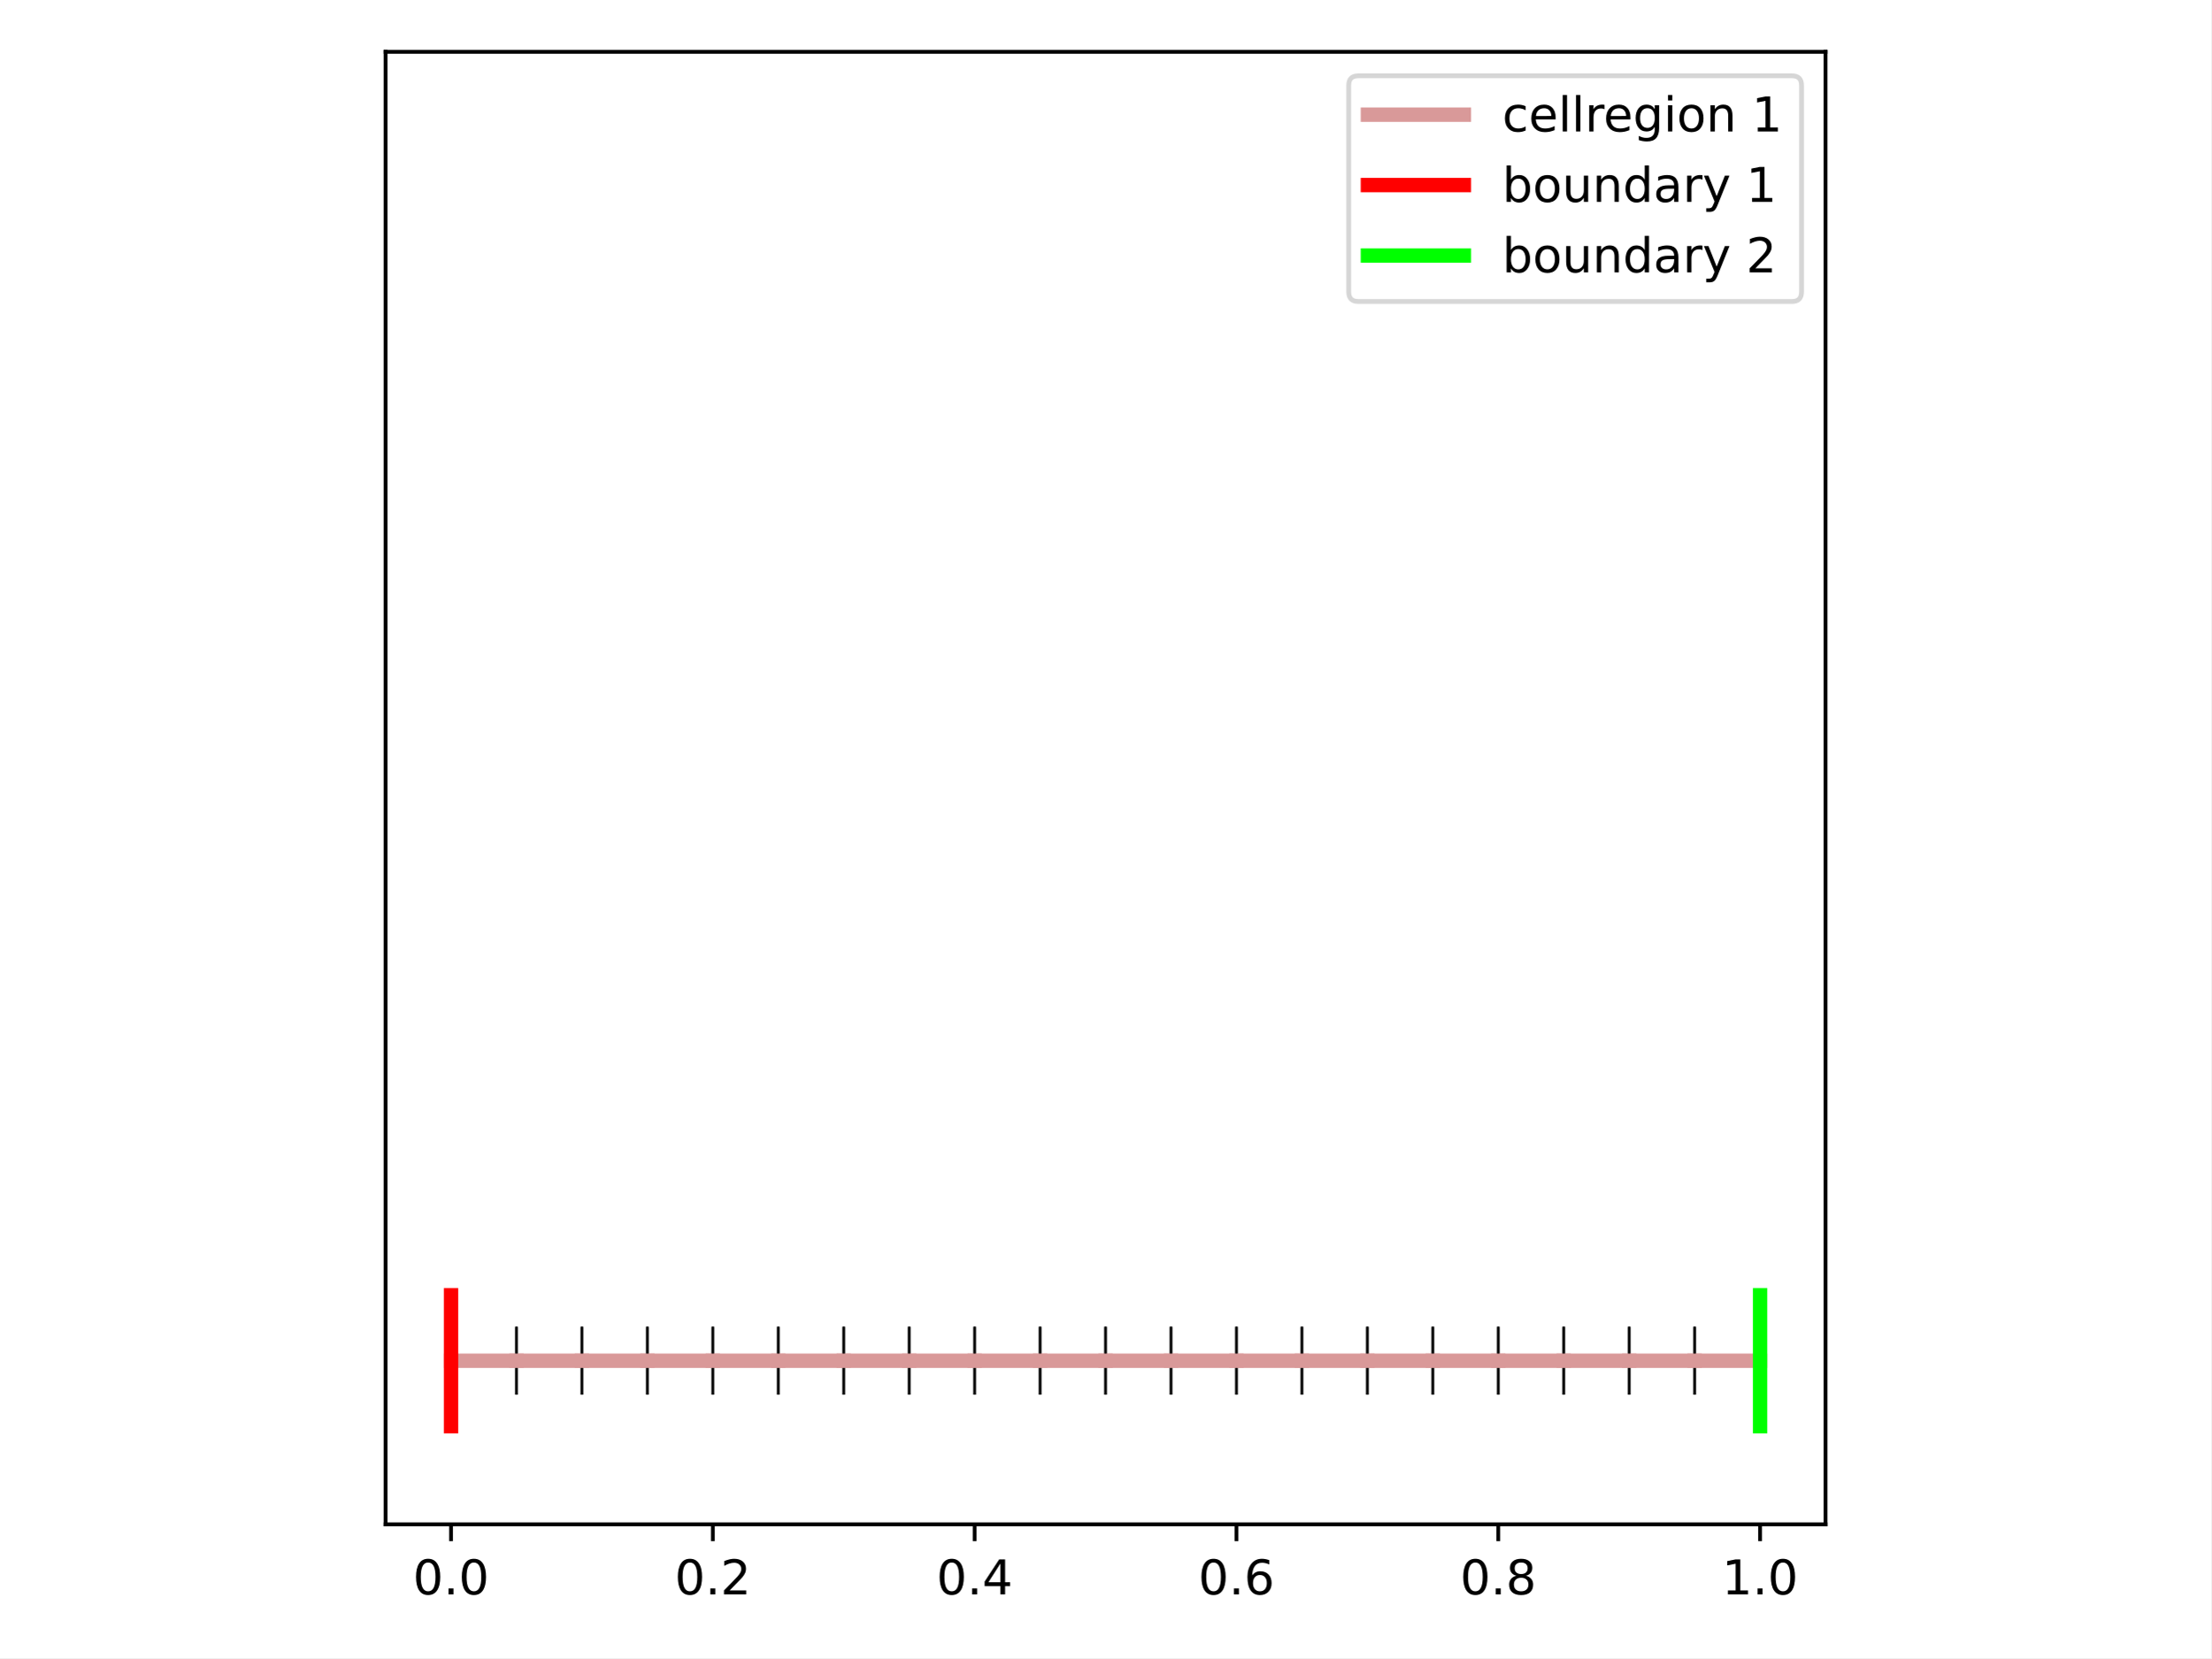
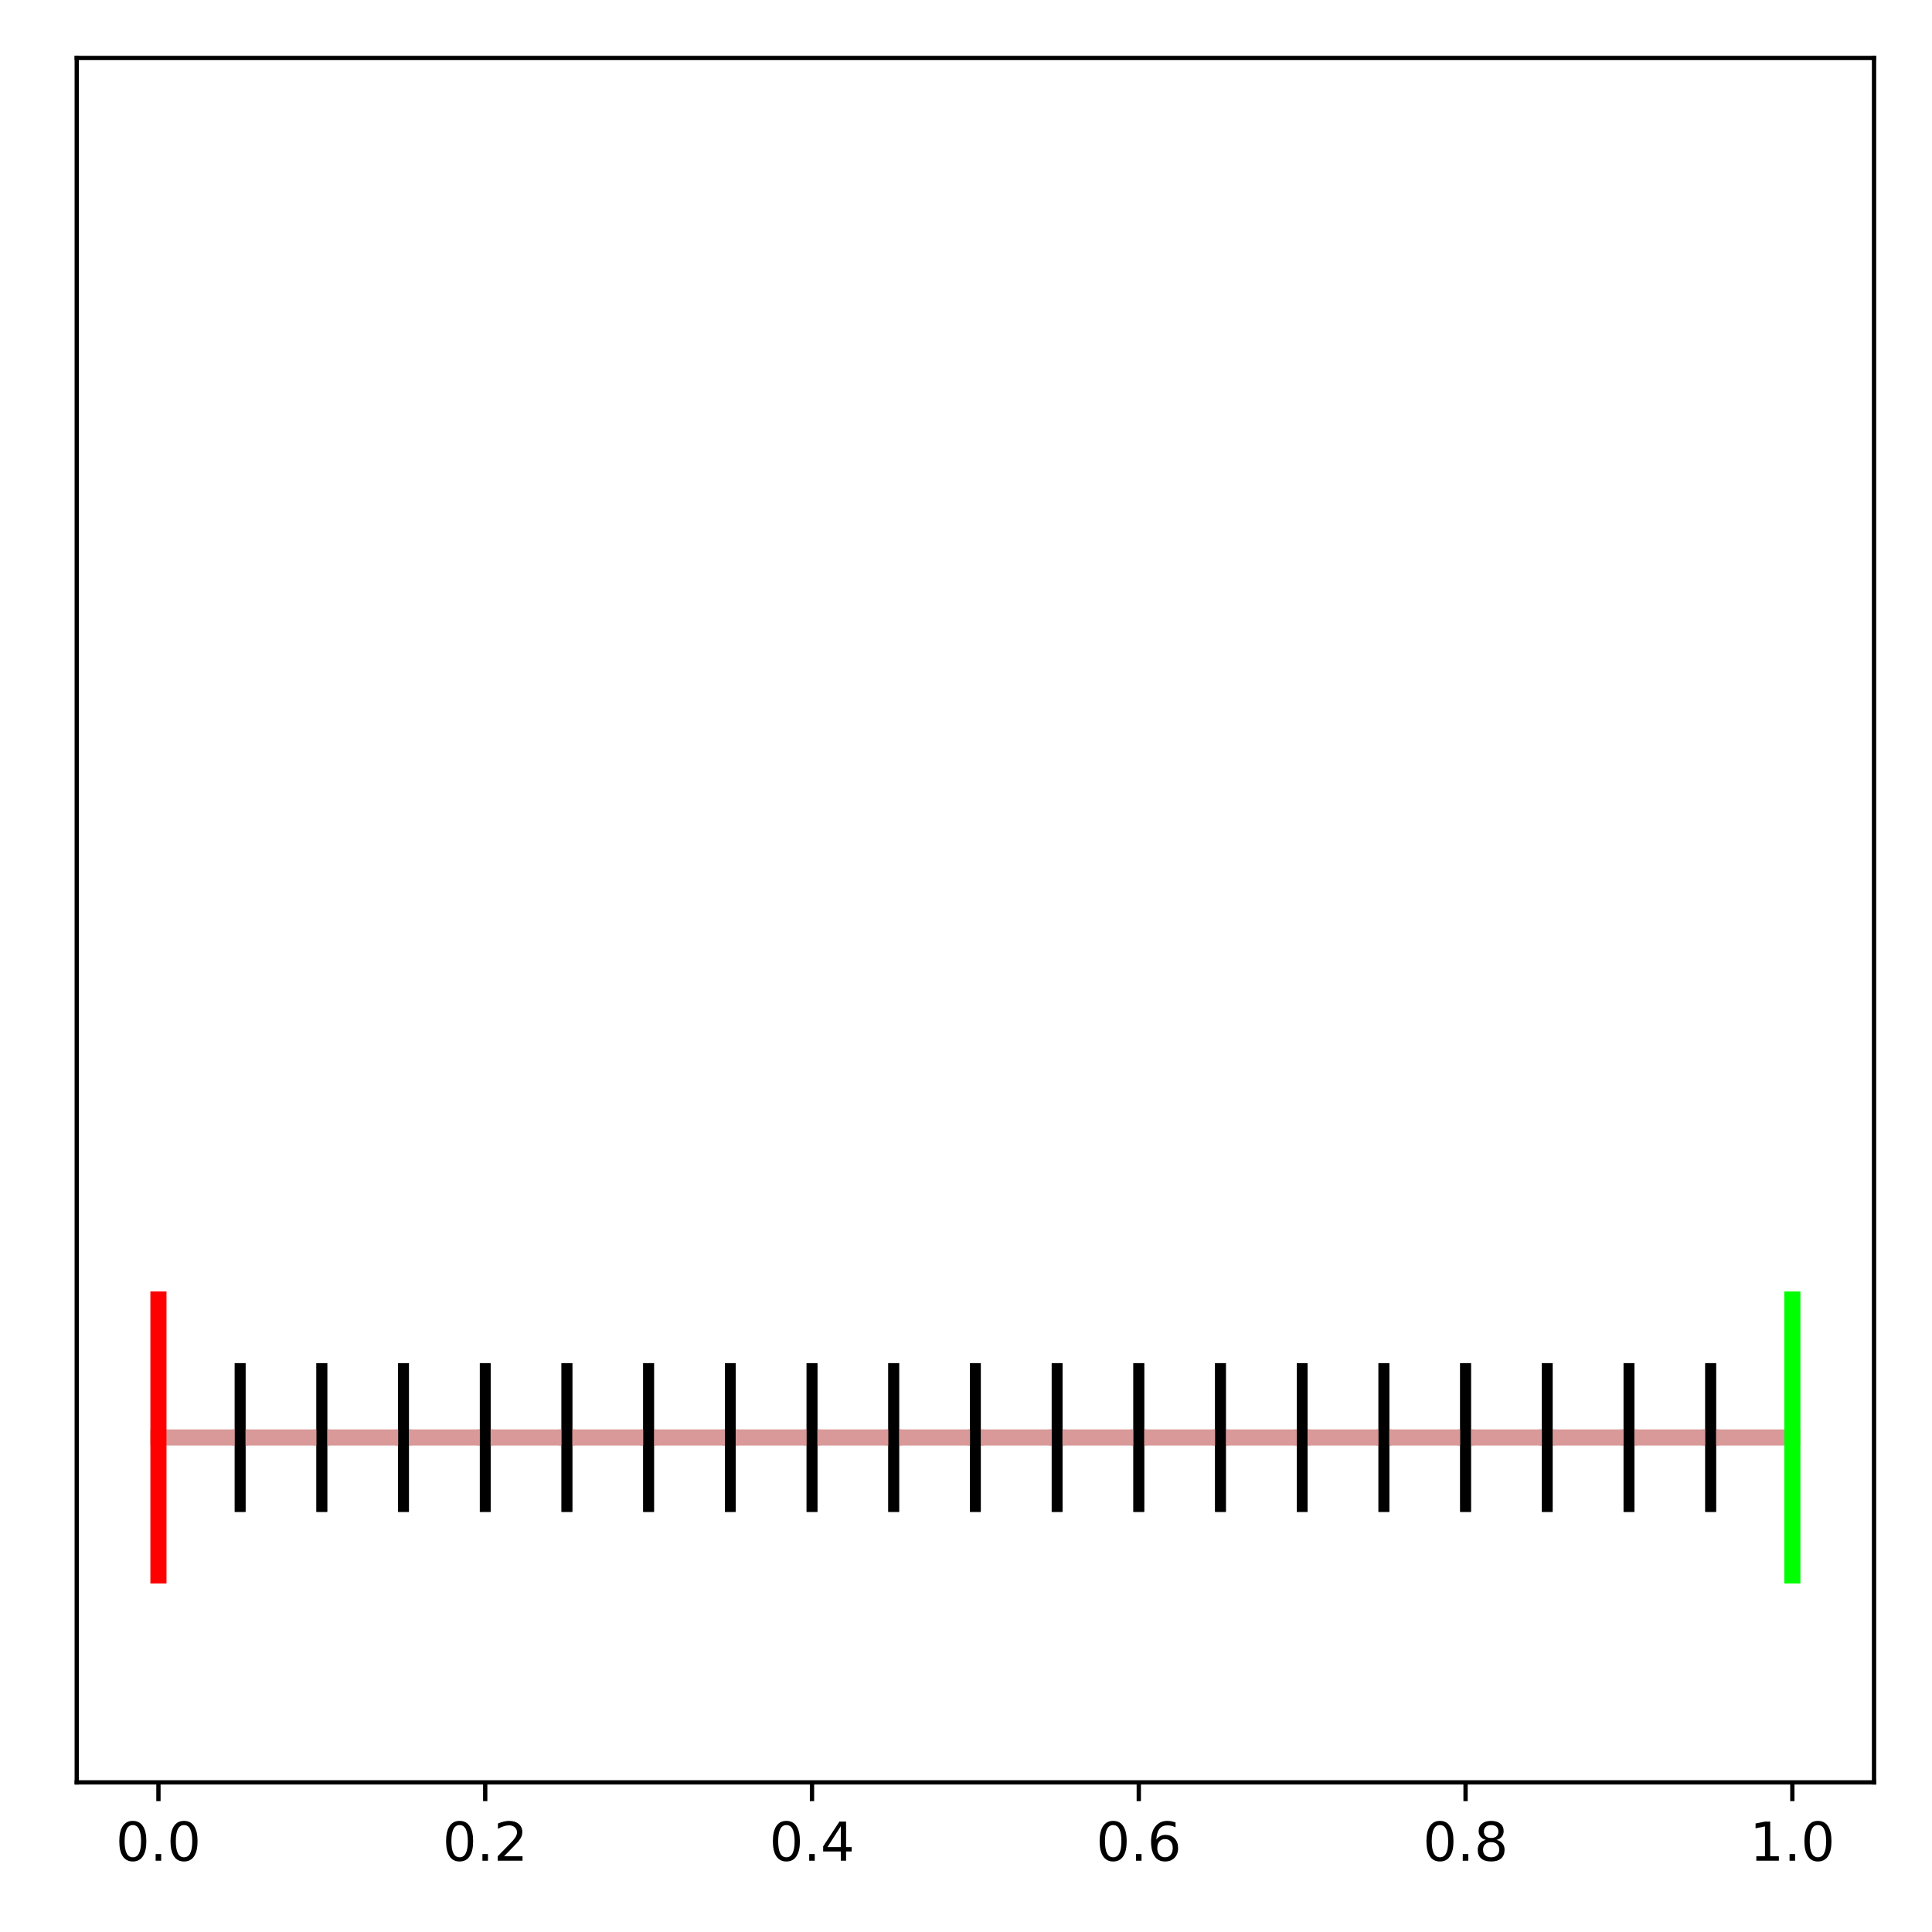
- <svg xmlns="http://www.w3.org/2000/svg" xmlns:xlink="http://www.w3.org/1999/xlink" height="345.6pt" version="1.1" viewBox="0 0 460.8 345.6" width="460.8pt">
+ <svg xmlns="http://www.w3.org/2000/svg" xmlns:xlink="http://www.w3.org/1999/xlink" height="360pt" version="1.1" viewBox="0 0 360 360" width="360pt">
  <defs>
    <style type="text/css">*{stroke-linecap:butt;stroke-linejoin:round;}</style>
  </defs>
  <g id="figure_1">
    <g id="patch_1">
-       <path d="M 0 345.6  L 460.8 345.6  L 460.8 0  L 0 0  z " style="fill:#ffffff;" />
+       <path d="M 0 360  L 360 360  L 360 0  L 0 0  z " style="fill:#ffffff;" />
    </g>
    <g id="axes_1">
      <g id="patch_2">
-         <path d="M 80.35 317.72  L 380.45 317.72  L 380.45 10.8  L 80.35 10.8  z " style="fill:#ffffff;" />
+         <path d="M 14.3 332.12  L 349.2 332.12  L 349.2 10.8  L 14.3 10.8  z " style="fill:#ffffff;" />
      </g>
      <g id="matplotlib.axis_1">
        <g id="xtick_1">
          <g id="line2d_1">
            <defs>
-               <path d="M 0 0  L 0 3.5  " id="m22c1bf2aef" style="stroke:#000000;stroke-width:0.8;" />
+               <path d="M 0 0  L 0 3.5  " id="m829a557bcf" style="stroke:#000000;stroke-width:0.8;" />
            </defs>
            <g>
-               <use style="stroke:#000000;stroke-width:0.8;" x="93.991" xlink:href="#m22c1bf2aef" y="317.72" />
+               <use style="stroke:#000000;stroke-width:0.8;" x="29.523" xlink:href="#m829a557bcf" y="332.12" />
            </g>
          </g>
          <g id="text_1">
-             <g transform="translate(86.03955 332.3184)scale(0.1 -0.1)">
+             <g transform="translate(21.57117 346.7184)scale(0.1 -0.1)">
              <defs>
                <path d="M 31.781 66.406  Q 24.172 66.406 20.328 58.906  Q 16.5 51.422 16.5 36.375  Q 16.5 21.391 20.328 13.891  Q 24.172 6.391 31.781 6.391  Q 39.453 6.391 43.281 13.891  Q 47.125 21.391 47.125 36.375  Q 47.125 51.422 43.281 58.906  Q 39.453 66.406 31.781 66.406  z M 31.781 74.219  Q 44.047 74.219 50.516 64.516  Q 56.984 54.828 56.984 36.375  Q 56.984 17.969 50.516 8.266  Q 44.047 -1.422 31.781 -1.422  Q 19.531 -1.422 13.062 8.266  Q 6.594 17.969 6.594 36.375  Q 6.594 54.828 13.062 64.516  Q 19.531 74.219 31.781 74.219  z " id="DejaVuSans-48" />
                <path d="M 10.688 12.406  L 21 12.406  L 21 0  L 10.688 0  z " id="DejaVuSans-46" />
              </defs>
              <use xlink:href="#DejaVuSans-48" />
              <use x="63.623" xlink:href="#DejaVuSans-46" />
              <use x="95.41" xlink:href="#DejaVuSans-48" />
            </g>
          </g>
        </g>
        <g id="xtick_2">
          <g id="line2d_2">
            <g>
-               <use style="stroke:#000000;stroke-width:0.8;" x="148.555" xlink:href="#m22c1bf2aef" y="317.72" />
+               <use style="stroke:#000000;stroke-width:0.8;" x="90.414" xlink:href="#m829a557bcf" y="332.12" />
            </g>
          </g>
          <g id="text_2">
-             <g transform="translate(140.6031 332.3184)scale(0.1 -0.1)">
+             <g transform="translate(82.46207 346.7184)scale(0.1 -0.1)">
              <defs>
                <path d="M 19.188 8.297  L 53.609 8.297  L 53.609 0  L 7.328 0  L 7.328 8.297  Q 12.938 14.109 22.625 23.891  Q 32.328 33.688 34.812 36.531  Q 39.547 41.844 41.422 45.531  Q 43.312 49.219 43.312 52.781  Q 43.312 58.594 39.234 62.25  Q 35.156 65.922 28.609 65.922  Q 23.969 65.922 18.812 64.312  Q 13.672 62.703 7.812 59.422  L 7.812 69.391  Q 13.766 71.781 18.938 73  Q 24.125 74.219 28.422 74.219  Q 39.75 74.219 46.484 68.547  Q 53.219 62.891 53.219 53.422  Q 53.219 48.922 51.531 44.891  Q 49.859 40.875 45.406 35.406  Q 44.188 33.984 37.641 27.219  Q 31.109 20.453 19.188 8.297  z " id="DejaVuSans-50" />
              </defs>
              <use xlink:href="#DejaVuSans-48" />
              <use x="63.623" xlink:href="#DejaVuSans-46" />
              <use x="95.41" xlink:href="#DejaVuSans-50" />
            </g>
          </g>
        </g>
        <g id="xtick_3">
          <g id="line2d_3">
            <g>
-               <use style="stroke:#000000;stroke-width:0.8;" x="203.118" xlink:href="#m22c1bf2aef" y="317.72" />
+               <use style="stroke:#000000;stroke-width:0.8;" x="151.305" xlink:href="#m829a557bcf" y="332.12" />
            </g>
          </g>
          <g id="text_3">
-             <g transform="translate(195.1667 332.3184)scale(0.1 -0.1)">
+             <g transform="translate(143.353 346.7184)scale(0.1 -0.1)">
              <defs>
                <path d="M 37.797 64.312  L 12.891 25.391  L 37.797 25.391  z M 35.203 72.906  L 47.609 72.906  L 47.609 25.391  L 58.016 25.391  L 58.016 17.188  L 47.609 17.188  L 47.609 0  L 37.797 0  L 37.797 17.188  L 4.891 17.188  L 4.891 26.703  z " id="DejaVuSans-52" />
              </defs>
              <use xlink:href="#DejaVuSans-48" />
              <use x="63.623" xlink:href="#DejaVuSans-46" />
              <use x="95.41" xlink:href="#DejaVuSans-52" />
            </g>
          </g>
        </g>
        <g id="xtick_4">
          <g id="line2d_4">
            <g>
-               <use style="stroke:#000000;stroke-width:0.8;" x="257.682" xlink:href="#m22c1bf2aef" y="317.72" />
+               <use style="stroke:#000000;stroke-width:0.8;" x="212.195" xlink:href="#m829a557bcf" y="332.12" />
            </g>
          </g>
          <g id="text_4">
-             <g transform="translate(249.7302 332.3184)scale(0.1 -0.1)">
+             <g transform="translate(204.2439 346.7184)scale(0.1 -0.1)">
              <defs>
                <path d="M 33.016 40.375  Q 26.375 40.375 22.484 35.828  Q 18.609 31.297 18.609 23.391  Q 18.609 15.531 22.484 10.953  Q 26.375 6.391 33.016 6.391  Q 39.656 6.391 43.531 10.953  Q 47.406 15.531 47.406 23.391  Q 47.406 31.297 43.531 35.828  Q 39.656 40.375 33.016 40.375  z M 52.594 71.297  L 52.594 62.312  Q 48.875 64.062 45.094 64.984  Q 41.312 65.922 37.594 65.922  Q 27.828 65.922 22.672 59.328  Q 17.531 52.734 16.797 39.406  Q 19.672 43.656 24.016 45.922  Q 28.375 48.188 33.594 48.188  Q 44.578 48.188 50.953 41.516  Q 57.328 34.859 57.328 23.391  Q 57.328 12.156 50.688 5.359  Q 44.047 -1.422 33.016 -1.422  Q 20.359 -1.422 13.672 8.266  Q 6.984 17.969 6.984 36.375  Q 6.984 53.656 15.188 63.938  Q 23.391 74.219 37.203 74.219  Q 40.922 74.219 44.703 73.484  Q 48.484 72.75 52.594 71.297  z " id="DejaVuSans-54" />
              </defs>
              <use xlink:href="#DejaVuSans-48" />
              <use x="63.623" xlink:href="#DejaVuSans-46" />
              <use x="95.41" xlink:href="#DejaVuSans-54" />
            </g>
          </g>
        </g>
        <g id="xtick_5">
          <g id="line2d_5">
            <g>
-               <use style="stroke:#000000;stroke-width:0.8;" x="312.245" xlink:href="#m22c1bf2aef" y="317.72" />
+               <use style="stroke:#000000;stroke-width:0.8;" x="273.086" xlink:href="#m829a557bcf" y="332.12" />
            </g>
          </g>
          <g id="text_5">
-             <g transform="translate(304.2938 332.3184)scale(0.1 -0.1)">
+             <g transform="translate(265.1348 346.7184)scale(0.1 -0.1)">
              <defs>
                <path d="M 31.781 34.625  Q 24.75 34.625 20.719 30.859  Q 16.703 27.094 16.703 20.516  Q 16.703 13.922 20.719 10.156  Q 24.75 6.391 31.781 6.391  Q 38.812 6.391 42.859 10.172  Q 46.922 13.969 46.922 20.516  Q 46.922 27.094 42.891 30.859  Q 38.875 34.625 31.781 34.625  z M 21.922 38.812  Q 15.578 40.375 12.031 44.719  Q 8.5 49.078 8.5 55.328  Q 8.5 64.062 14.719 69.141  Q 20.953 74.219 31.781 74.219  Q 42.672 74.219 48.875 69.141  Q 55.078 64.062 55.078 55.328  Q 55.078 49.078 51.531 44.719  Q 48 40.375 41.703 38.812  Q 48.828 37.156 52.797 32.312  Q 56.781 27.484 56.781 20.516  Q 56.781 9.906 50.312 4.234  Q 43.844 -1.422 31.781 -1.422  Q 19.734 -1.422 13.25 4.234  Q 6.781 9.906 6.781 20.516  Q 6.781 27.484 10.781 32.312  Q 14.797 37.156 21.922 38.812  z M 18.312 54.391  Q 18.312 48.734 21.844 45.562  Q 25.391 42.391 31.781 42.391  Q 38.141 42.391 41.719 45.562  Q 45.312 48.734 45.312 54.391  Q 45.312 60.062 41.719 63.234  Q 38.141 66.406 31.781 66.406  Q 25.391 66.406 21.844 63.234  Q 18.312 60.062 18.312 54.391  z " id="DejaVuSans-56" />
              </defs>
              <use xlink:href="#DejaVuSans-48" />
              <use x="63.623" xlink:href="#DejaVuSans-46" />
              <use x="95.41" xlink:href="#DejaVuSans-56" />
            </g>
          </g>
        </g>
        <g id="xtick_6">
          <g id="line2d_6">
            <g>
-               <use style="stroke:#000000;stroke-width:0.8;" x="366.809" xlink:href="#m22c1bf2aef" y="317.72" />
+               <use style="stroke:#000000;stroke-width:0.8;" x="333.977" xlink:href="#m829a557bcf" y="332.12" />
            </g>
          </g>
          <g id="text_6">
-             <g transform="translate(358.8573 332.3184)scale(0.1 -0.1)">
+             <g transform="translate(326.0257 346.7184)scale(0.1 -0.1)">
              <defs>
                <path d="M 12.406 8.297  L 28.516 8.297  L 28.516 63.922  L 10.984 60.406  L 10.984 69.391  L 28.422 72.906  L 38.281 72.906  L 38.281 8.297  L 54.391 8.297  L 54.391 0  L 12.406 0  z " id="DejaVuSans-49" />
              </defs>
              <use xlink:href="#DejaVuSans-49" />
              <use x="63.623" xlink:href="#DejaVuSans-46" />
              <use x="95.41" xlink:href="#DejaVuSans-48" />
            </g>
          </g>
        </g>
      </g>
      <g id="matplotlib.axis_2" />
      <g id="line2d_7">
-         <path clip-path="url(#p562bae8f6b)" d="M 93.991 290.438  L 93.991 276.797  " style="fill:none;stroke:#000000;stroke-linecap:square;stroke-width:0.5;" />
+         <path clip-path="url(#pc5f19cbf76)" d="M 29.523 267.856  L 44.745 267.856  " style="fill:none;stroke:#d99999;stroke-linecap:square;stroke-width:3;" />
      </g>
      <g id="line2d_8">
-         <path clip-path="url(#p562bae8f6b)" d="M 107.632 290.438  L 107.632 276.797  " style="fill:none;stroke:#000000;stroke-linecap:square;stroke-width:0.5;" />
+         <path clip-path="url(#pc5f19cbf76)" d="M 29.523 280.709  L 29.523 255.003  " style="fill:none;stroke:#000000;stroke-linecap:square;stroke-width:2;" />
      </g>
      <g id="line2d_9">
-         <path clip-path="url(#p562bae8f6b)" d="M 93.991 283.618  L 107.632 283.618  " style="fill:none;stroke:#d99999;stroke-linecap:square;stroke-width:3;" />
+         <path clip-path="url(#pc5f19cbf76)" d="M 44.745 280.709  L 44.745 255.003  " style="fill:none;stroke:#000000;stroke-linecap:square;stroke-width:2;" />
      </g>
      <g id="line2d_10">
-         <path clip-path="url(#p562bae8f6b)" d="M 107.632 290.438  L 107.632 276.797  " style="fill:none;stroke:#000000;stroke-linecap:square;stroke-width:0.5;" />
+         <path clip-path="url(#pc5f19cbf76)" d="M 44.745 267.856  L 59.968 267.856  " style="fill:none;stroke:#d99999;stroke-linecap:square;stroke-width:3;" />
      </g>
      <g id="line2d_11">
-         <path clip-path="url(#p562bae8f6b)" d="M 121.273 290.438  L 121.273 276.797  " style="fill:none;stroke:#000000;stroke-linecap:square;stroke-width:0.5;" />
+         <path clip-path="url(#pc5f19cbf76)" d="M 44.745 280.709  L 44.745 255.003  " style="fill:none;stroke:#000000;stroke-linecap:square;stroke-width:2;" />
      </g>
      <g id="line2d_12">
-         <path clip-path="url(#p562bae8f6b)" d="M 107.632 283.618  L 121.273 283.618  " style="fill:none;stroke:#d99999;stroke-linecap:square;stroke-width:3;" />
+         <path clip-path="url(#pc5f19cbf76)" d="M 59.968 280.709  L 59.968 255.003  " style="fill:none;stroke:#000000;stroke-linecap:square;stroke-width:2;" />
      </g>
      <g id="line2d_13">
-         <path clip-path="url(#p562bae8f6b)" d="M 121.273 290.438  L 121.273 276.797  " style="fill:none;stroke:#000000;stroke-linecap:square;stroke-width:0.5;" />
+         <path clip-path="url(#pc5f19cbf76)" d="M 59.968 267.856  L 75.191 267.856  " style="fill:none;stroke:#d99999;stroke-linecap:square;stroke-width:3;" />
      </g>
      <g id="line2d_14">
-         <path clip-path="url(#p562bae8f6b)" d="M 134.914 290.438  L 134.914 276.797  " style="fill:none;stroke:#000000;stroke-linecap:square;stroke-width:0.5;" />
+         <path clip-path="url(#pc5f19cbf76)" d="M 59.968 280.709  L 59.968 255.003  " style="fill:none;stroke:#000000;stroke-linecap:square;stroke-width:2;" />
      </g>
      <g id="line2d_15">
-         <path clip-path="url(#p562bae8f6b)" d="M 121.273 283.618  L 134.914 283.618  " style="fill:none;stroke:#d99999;stroke-linecap:square;stroke-width:3;" />
+         <path clip-path="url(#pc5f19cbf76)" d="M 75.191 280.709  L 75.191 255.003  " style="fill:none;stroke:#000000;stroke-linecap:square;stroke-width:2;" />
      </g>
      <g id="line2d_16">
-         <path clip-path="url(#p562bae8f6b)" d="M 134.914 290.438  L 134.914 276.797  " style="fill:none;stroke:#000000;stroke-linecap:square;stroke-width:0.5;" />
+         <path clip-path="url(#pc5f19cbf76)" d="M 75.191 267.856  L 90.414 267.856  " style="fill:none;stroke:#d99999;stroke-linecap:square;stroke-width:3;" />
      </g>
      <g id="line2d_17">
-         <path clip-path="url(#p562bae8f6b)" d="M 148.555 290.438  L 148.555 276.797  " style="fill:none;stroke:#000000;stroke-linecap:square;stroke-width:0.5;" />
+         <path clip-path="url(#pc5f19cbf76)" d="M 75.191 280.709  L 75.191 255.003  " style="fill:none;stroke:#000000;stroke-linecap:square;stroke-width:2;" />
      </g>
      <g id="line2d_18">
-         <path clip-path="url(#p562bae8f6b)" d="M 134.914 283.618  L 148.555 283.618  " style="fill:none;stroke:#d99999;stroke-linecap:square;stroke-width:3;" />
+         <path clip-path="url(#pc5f19cbf76)" d="M 90.414 280.709  L 90.414 255.003  " style="fill:none;stroke:#000000;stroke-linecap:square;stroke-width:2;" />
      </g>
      <g id="line2d_19">
-         <path clip-path="url(#p562bae8f6b)" d="M 148.555 290.438  L 148.555 276.797  " style="fill:none;stroke:#000000;stroke-linecap:square;stroke-width:0.5;" />
+         <path clip-path="url(#pc5f19cbf76)" d="M 90.414 267.856  L 105.636 267.856  " style="fill:none;stroke:#d99999;stroke-linecap:square;stroke-width:3;" />
      </g>
      <g id="line2d_20">
-         <path clip-path="url(#p562bae8f6b)" d="M 162.196 290.438  L 162.196 276.797  " style="fill:none;stroke:#000000;stroke-linecap:square;stroke-width:0.5;" />
+         <path clip-path="url(#pc5f19cbf76)" d="M 90.414 280.709  L 90.414 255.003  " style="fill:none;stroke:#000000;stroke-linecap:square;stroke-width:2;" />
      </g>
      <g id="line2d_21">
-         <path clip-path="url(#p562bae8f6b)" d="M 148.555 283.618  L 162.196 283.618  " style="fill:none;stroke:#d99999;stroke-linecap:square;stroke-width:3;" />
+         <path clip-path="url(#pc5f19cbf76)" d="M 105.636 280.709  L 105.636 255.003  " style="fill:none;stroke:#000000;stroke-linecap:square;stroke-width:2;" />
      </g>
      <g id="line2d_22">
-         <path clip-path="url(#p562bae8f6b)" d="M 162.196 290.438  L 162.196 276.797  " style="fill:none;stroke:#000000;stroke-linecap:square;stroke-width:0.5;" />
+         <path clip-path="url(#pc5f19cbf76)" d="M 105.636 267.856  L 120.859 267.856  " style="fill:none;stroke:#d99999;stroke-linecap:square;stroke-width:3;" />
      </g>
      <g id="line2d_23">
-         <path clip-path="url(#p562bae8f6b)" d="M 175.836 290.438  L 175.836 276.797  " style="fill:none;stroke:#000000;stroke-linecap:square;stroke-width:0.5;" />
+         <path clip-path="url(#pc5f19cbf76)" d="M 105.636 280.709  L 105.636 255.003  " style="fill:none;stroke:#000000;stroke-linecap:square;stroke-width:2;" />
      </g>
      <g id="line2d_24">
-         <path clip-path="url(#p562bae8f6b)" d="M 162.196 283.618  L 175.836 283.618  " style="fill:none;stroke:#d99999;stroke-linecap:square;stroke-width:3;" />
+         <path clip-path="url(#pc5f19cbf76)" d="M 120.859 280.709  L 120.859 255.003  " style="fill:none;stroke:#000000;stroke-linecap:square;stroke-width:2;" />
      </g>
      <g id="line2d_25">
-         <path clip-path="url(#p562bae8f6b)" d="M 175.836 290.438  L 175.836 276.797  " style="fill:none;stroke:#000000;stroke-linecap:square;stroke-width:0.5;" />
+         <path clip-path="url(#pc5f19cbf76)" d="M 120.859 267.856  L 136.082 267.856  " style="fill:none;stroke:#d99999;stroke-linecap:square;stroke-width:3;" />
      </g>
      <g id="line2d_26">
-         <path clip-path="url(#p562bae8f6b)" d="M 189.477 290.438  L 189.477 276.797  " style="fill:none;stroke:#000000;stroke-linecap:square;stroke-width:0.5;" />
+         <path clip-path="url(#pc5f19cbf76)" d="M 120.859 280.709  L 120.859 255.003  " style="fill:none;stroke:#000000;stroke-linecap:square;stroke-width:2;" />
      </g>
      <g id="line2d_27">
-         <path clip-path="url(#p562bae8f6b)" d="M 175.836 283.618  L 189.477 283.618  " style="fill:none;stroke:#d99999;stroke-linecap:square;stroke-width:3;" />
+         <path clip-path="url(#pc5f19cbf76)" d="M 136.082 280.709  L 136.082 255.003  " style="fill:none;stroke:#000000;stroke-linecap:square;stroke-width:2;" />
      </g>
      <g id="line2d_28">
-         <path clip-path="url(#p562bae8f6b)" d="M 189.477 290.438  L 189.477 276.797  " style="fill:none;stroke:#000000;stroke-linecap:square;stroke-width:0.5;" />
+         <path clip-path="url(#pc5f19cbf76)" d="M 136.082 267.856  L 151.305 267.856  " style="fill:none;stroke:#d99999;stroke-linecap:square;stroke-width:3;" />
      </g>
      <g id="line2d_29">
-         <path clip-path="url(#p562bae8f6b)" d="M 203.118 290.438  L 203.118 276.797  " style="fill:none;stroke:#000000;stroke-linecap:square;stroke-width:0.5;" />
+         <path clip-path="url(#pc5f19cbf76)" d="M 136.082 280.709  L 136.082 255.003  " style="fill:none;stroke:#000000;stroke-linecap:square;stroke-width:2;" />
      </g>
      <g id="line2d_30">
-         <path clip-path="url(#p562bae8f6b)" d="M 189.477 283.618  L 203.118 283.618  " style="fill:none;stroke:#d99999;stroke-linecap:square;stroke-width:3;" />
+         <path clip-path="url(#pc5f19cbf76)" d="M 151.305 280.709  L 151.305 255.003  " style="fill:none;stroke:#000000;stroke-linecap:square;stroke-width:2;" />
      </g>
      <g id="line2d_31">
-         <path clip-path="url(#p562bae8f6b)" d="M 203.118 290.438  L 203.118 276.797  " style="fill:none;stroke:#000000;stroke-linecap:square;stroke-width:0.5;" />
+         <path clip-path="url(#pc5f19cbf76)" d="M 151.305 267.856  L 166.527 267.856  " style="fill:none;stroke:#d99999;stroke-linecap:square;stroke-width:3;" />
      </g>
      <g id="line2d_32">
-         <path clip-path="url(#p562bae8f6b)" d="M 216.759 290.438  L 216.759 276.797  " style="fill:none;stroke:#000000;stroke-linecap:square;stroke-width:0.5;" />
+         <path clip-path="url(#pc5f19cbf76)" d="M 151.305 280.709  L 151.305 255.003  " style="fill:none;stroke:#000000;stroke-linecap:square;stroke-width:2;" />
      </g>
      <g id="line2d_33">
-         <path clip-path="url(#p562bae8f6b)" d="M 203.118 283.618  L 216.759 283.618  " style="fill:none;stroke:#d99999;stroke-linecap:square;stroke-width:3;" />
+         <path clip-path="url(#pc5f19cbf76)" d="M 166.527 280.709  L 166.527 255.003  " style="fill:none;stroke:#000000;stroke-linecap:square;stroke-width:2;" />
      </g>
      <g id="line2d_34">
-         <path clip-path="url(#p562bae8f6b)" d="M 216.759 290.438  L 216.759 276.797  " style="fill:none;stroke:#000000;stroke-linecap:square;stroke-width:0.5;" />
+         <path clip-path="url(#pc5f19cbf76)" d="M 166.527 267.856  L 181.75 267.856  " style="fill:none;stroke:#d99999;stroke-linecap:square;stroke-width:3;" />
      </g>
      <g id="line2d_35">
-         <path clip-path="url(#p562bae8f6b)" d="M 230.4 290.438  L 230.4 276.797  " style="fill:none;stroke:#000000;stroke-linecap:square;stroke-width:0.5;" />
+         <path clip-path="url(#pc5f19cbf76)" d="M 166.527 280.709  L 166.527 255.003  " style="fill:none;stroke:#000000;stroke-linecap:square;stroke-width:2;" />
      </g>
      <g id="line2d_36">
-         <path clip-path="url(#p562bae8f6b)" d="M 216.759 283.618  L 230.4 283.618  " style="fill:none;stroke:#d99999;stroke-linecap:square;stroke-width:3;" />
+         <path clip-path="url(#pc5f19cbf76)" d="M 181.75 280.709  L 181.75 255.003  " style="fill:none;stroke:#000000;stroke-linecap:square;stroke-width:2;" />
      </g>
      <g id="line2d_37">
-         <path clip-path="url(#p562bae8f6b)" d="M 230.4 290.438  L 230.4 276.797  " style="fill:none;stroke:#000000;stroke-linecap:square;stroke-width:0.5;" />
+         <path clip-path="url(#pc5f19cbf76)" d="M 181.75 267.856  L 196.973 267.856  " style="fill:none;stroke:#d99999;stroke-linecap:square;stroke-width:3;" />
      </g>
      <g id="line2d_38">
-         <path clip-path="url(#p562bae8f6b)" d="M 244.041 290.438  L 244.041 276.797  " style="fill:none;stroke:#000000;stroke-linecap:square;stroke-width:0.5;" />
+         <path clip-path="url(#pc5f19cbf76)" d="M 181.75 280.709  L 181.75 255.003  " style="fill:none;stroke:#000000;stroke-linecap:square;stroke-width:2;" />
      </g>
      <g id="line2d_39">
-         <path clip-path="url(#p562bae8f6b)" d="M 230.4 283.618  L 244.041 283.618  " style="fill:none;stroke:#d99999;stroke-linecap:square;stroke-width:3;" />
+         <path clip-path="url(#pc5f19cbf76)" d="M 196.973 280.709  L 196.973 255.003  " style="fill:none;stroke:#000000;stroke-linecap:square;stroke-width:2;" />
      </g>
      <g id="line2d_40">
-         <path clip-path="url(#p562bae8f6b)" d="M 244.041 290.438  L 244.041 276.797  " style="fill:none;stroke:#000000;stroke-linecap:square;stroke-width:0.5;" />
+         <path clip-path="url(#pc5f19cbf76)" d="M 196.973 267.856  L 212.195 267.856  " style="fill:none;stroke:#d99999;stroke-linecap:square;stroke-width:3;" />
      </g>
      <g id="line2d_41">
-         <path clip-path="url(#p562bae8f6b)" d="M 257.682 290.438  L 257.682 276.797  " style="fill:none;stroke:#000000;stroke-linecap:square;stroke-width:0.5;" />
+         <path clip-path="url(#pc5f19cbf76)" d="M 196.973 280.709  L 196.973 255.003  " style="fill:none;stroke:#000000;stroke-linecap:square;stroke-width:2;" />
      </g>
      <g id="line2d_42">
-         <path clip-path="url(#p562bae8f6b)" d="M 244.041 283.618  L 257.682 283.618  " style="fill:none;stroke:#d99999;stroke-linecap:square;stroke-width:3;" />
+         <path clip-path="url(#pc5f19cbf76)" d="M 212.195 280.709  L 212.195 255.003  " style="fill:none;stroke:#000000;stroke-linecap:square;stroke-width:2;" />
      </g>
      <g id="line2d_43">
-         <path clip-path="url(#p562bae8f6b)" d="M 257.682 290.438  L 257.682 276.797  " style="fill:none;stroke:#000000;stroke-linecap:square;stroke-width:0.5;" />
+         <path clip-path="url(#pc5f19cbf76)" d="M 212.195 267.856  L 227.418 267.856  " style="fill:none;stroke:#d99999;stroke-linecap:square;stroke-width:3;" />
      </g>
      <g id="line2d_44">
-         <path clip-path="url(#p562bae8f6b)" d="M 271.323 290.438  L 271.323 276.797  " style="fill:none;stroke:#000000;stroke-linecap:square;stroke-width:0.5;" />
+         <path clip-path="url(#pc5f19cbf76)" d="M 212.195 280.709  L 212.195 255.003  " style="fill:none;stroke:#000000;stroke-linecap:square;stroke-width:2;" />
      </g>
      <g id="line2d_45">
-         <path clip-path="url(#p562bae8f6b)" d="M 257.682 283.618  L 271.323 283.618  " style="fill:none;stroke:#d99999;stroke-linecap:square;stroke-width:3;" />
+         <path clip-path="url(#pc5f19cbf76)" d="M 227.418 280.709  L 227.418 255.003  " style="fill:none;stroke:#000000;stroke-linecap:square;stroke-width:2;" />
      </g>
      <g id="line2d_46">
-         <path clip-path="url(#p562bae8f6b)" d="M 271.323 290.438  L 271.323 276.797  " style="fill:none;stroke:#000000;stroke-linecap:square;stroke-width:0.5;" />
+         <path clip-path="url(#pc5f19cbf76)" d="M 227.418 267.856  L 242.641 267.856  " style="fill:none;stroke:#d99999;stroke-linecap:square;stroke-width:3;" />
      </g>
      <g id="line2d_47">
-         <path clip-path="url(#p562bae8f6b)" d="M 284.964 290.438  L 284.964 276.797  " style="fill:none;stroke:#000000;stroke-linecap:square;stroke-width:0.5;" />
+         <path clip-path="url(#pc5f19cbf76)" d="M 227.418 280.709  L 227.418 255.003  " style="fill:none;stroke:#000000;stroke-linecap:square;stroke-width:2;" />
      </g>
      <g id="line2d_48">
-         <path clip-path="url(#p562bae8f6b)" d="M 271.323 283.618  L 284.964 283.618  " style="fill:none;stroke:#d99999;stroke-linecap:square;stroke-width:3;" />
+         <path clip-path="url(#pc5f19cbf76)" d="M 242.641 280.709  L 242.641 255.003  " style="fill:none;stroke:#000000;stroke-linecap:square;stroke-width:2;" />
      </g>
      <g id="line2d_49">
-         <path clip-path="url(#p562bae8f6b)" d="M 284.964 290.438  L 284.964 276.797  " style="fill:none;stroke:#000000;stroke-linecap:square;stroke-width:0.5;" />
+         <path clip-path="url(#pc5f19cbf76)" d="M 242.641 267.856  L 257.864 267.856  " style="fill:none;stroke:#d99999;stroke-linecap:square;stroke-width:3;" />
      </g>
      <g id="line2d_50">
-         <path clip-path="url(#p562bae8f6b)" d="M 298.604 290.438  L 298.604 276.797  " style="fill:none;stroke:#000000;stroke-linecap:square;stroke-width:0.5;" />
+         <path clip-path="url(#pc5f19cbf76)" d="M 242.641 280.709  L 242.641 255.003  " style="fill:none;stroke:#000000;stroke-linecap:square;stroke-width:2;" />
      </g>
      <g id="line2d_51">
-         <path clip-path="url(#p562bae8f6b)" d="M 284.964 283.618  L 298.604 283.618  " style="fill:none;stroke:#d99999;stroke-linecap:square;stroke-width:3;" />
+         <path clip-path="url(#pc5f19cbf76)" d="M 257.864 280.709  L 257.864 255.003  " style="fill:none;stroke:#000000;stroke-linecap:square;stroke-width:2;" />
      </g>
      <g id="line2d_52">
-         <path clip-path="url(#p562bae8f6b)" d="M 298.604 290.438  L 298.604 276.797  " style="fill:none;stroke:#000000;stroke-linecap:square;stroke-width:0.5;" />
+         <path clip-path="url(#pc5f19cbf76)" d="M 257.864 267.856  L 273.086 267.856  " style="fill:none;stroke:#d99999;stroke-linecap:square;stroke-width:3;" />
      </g>
      <g id="line2d_53">
-         <path clip-path="url(#p562bae8f6b)" d="M 312.245 290.438  L 312.245 276.797  " style="fill:none;stroke:#000000;stroke-linecap:square;stroke-width:0.5;" />
+         <path clip-path="url(#pc5f19cbf76)" d="M 257.864 280.709  L 257.864 255.003  " style="fill:none;stroke:#000000;stroke-linecap:square;stroke-width:2;" />
      </g>
      <g id="line2d_54">
-         <path clip-path="url(#p562bae8f6b)" d="M 298.604 283.618  L 312.245 283.618  " style="fill:none;stroke:#d99999;stroke-linecap:square;stroke-width:3;" />
+         <path clip-path="url(#pc5f19cbf76)" d="M 273.086 280.709  L 273.086 255.003  " style="fill:none;stroke:#000000;stroke-linecap:square;stroke-width:2;" />
      </g>
      <g id="line2d_55">
-         <path clip-path="url(#p562bae8f6b)" d="M 312.245 290.438  L 312.245 276.797  " style="fill:none;stroke:#000000;stroke-linecap:square;stroke-width:0.5;" />
+         <path clip-path="url(#pc5f19cbf76)" d="M 273.086 267.856  L 288.309 267.856  " style="fill:none;stroke:#d99999;stroke-linecap:square;stroke-width:3;" />
      </g>
      <g id="line2d_56">
-         <path clip-path="url(#p562bae8f6b)" d="M 325.886 290.438  L 325.886 276.797  " style="fill:none;stroke:#000000;stroke-linecap:square;stroke-width:0.5;" />
+         <path clip-path="url(#pc5f19cbf76)" d="M 273.086 280.709  L 273.086 255.003  " style="fill:none;stroke:#000000;stroke-linecap:square;stroke-width:2;" />
      </g>
      <g id="line2d_57">
-         <path clip-path="url(#p562bae8f6b)" d="M 312.245 283.618  L 325.886 283.618  " style="fill:none;stroke:#d99999;stroke-linecap:square;stroke-width:3;" />
+         <path clip-path="url(#pc5f19cbf76)" d="M 288.309 280.709  L 288.309 255.003  " style="fill:none;stroke:#000000;stroke-linecap:square;stroke-width:2;" />
      </g>
      <g id="line2d_58">
-         <path clip-path="url(#p562bae8f6b)" d="M 325.886 290.438  L 325.886 276.797  " style="fill:none;stroke:#000000;stroke-linecap:square;stroke-width:0.5;" />
+         <path clip-path="url(#pc5f19cbf76)" d="M 288.309 267.856  L 303.532 267.856  " style="fill:none;stroke:#d99999;stroke-linecap:square;stroke-width:3;" />
      </g>
      <g id="line2d_59">
-         <path clip-path="url(#p562bae8f6b)" d="M 339.527 290.438  L 339.527 276.797  " style="fill:none;stroke:#000000;stroke-linecap:square;stroke-width:0.5;" />
+         <path clip-path="url(#pc5f19cbf76)" d="M 288.309 280.709  L 288.309 255.003  " style="fill:none;stroke:#000000;stroke-linecap:square;stroke-width:2;" />
      </g>
      <g id="line2d_60">
-         <path clip-path="url(#p562bae8f6b)" d="M 325.886 283.618  L 339.527 283.618  " style="fill:none;stroke:#d99999;stroke-linecap:square;stroke-width:3;" />
+         <path clip-path="url(#pc5f19cbf76)" d="M 303.532 280.709  L 303.532 255.003  " style="fill:none;stroke:#000000;stroke-linecap:square;stroke-width:2;" />
      </g>
      <g id="line2d_61">
-         <path clip-path="url(#p562bae8f6b)" d="M 339.527 290.438  L 339.527 276.797  " style="fill:none;stroke:#000000;stroke-linecap:square;stroke-width:0.5;" />
+         <path clip-path="url(#pc5f19cbf76)" d="M 303.532 267.856  L 318.755 267.856  " style="fill:none;stroke:#d99999;stroke-linecap:square;stroke-width:3;" />
      </g>
      <g id="line2d_62">
-         <path clip-path="url(#p562bae8f6b)" d="M 353.168 290.438  L 353.168 276.797  " style="fill:none;stroke:#000000;stroke-linecap:square;stroke-width:0.5;" />
+         <path clip-path="url(#pc5f19cbf76)" d="M 303.532 280.709  L 303.532 255.003  " style="fill:none;stroke:#000000;stroke-linecap:square;stroke-width:2;" />
      </g>
      <g id="line2d_63">
-         <path clip-path="url(#p562bae8f6b)" d="M 339.527 283.618  L 353.168 283.618  " style="fill:none;stroke:#d99999;stroke-linecap:square;stroke-width:3;" />
+         <path clip-path="url(#pc5f19cbf76)" d="M 318.755 280.709  L 318.755 255.003  " style="fill:none;stroke:#000000;stroke-linecap:square;stroke-width:2;" />
      </g>
      <g id="line2d_64">
-         <path clip-path="url(#p562bae8f6b)" d="M 353.168 290.438  L 353.168 276.797  " style="fill:none;stroke:#000000;stroke-linecap:square;stroke-width:0.5;" />
+         <path clip-path="url(#pc5f19cbf76)" d="M 318.755 267.856  L 333.977 267.856  " style="fill:none;stroke:#d99999;stroke-linecap:square;stroke-width:3;" />
      </g>
      <g id="line2d_65">
-         <path clip-path="url(#p562bae8f6b)" d="M 366.809 290.438  L 366.809 276.797  " style="fill:none;stroke:#000000;stroke-linecap:square;stroke-width:0.5;" />
+         <path clip-path="url(#pc5f19cbf76)" d="M 318.755 280.709  L 318.755 255.003  " style="fill:none;stroke:#000000;stroke-linecap:square;stroke-width:2;" />
      </g>
      <g id="line2d_66">
-         <path clip-path="url(#p562bae8f6b)" d="M 353.168 283.618  L 366.809 283.618  " style="fill:none;stroke:#d99999;stroke-linecap:square;stroke-width:3;" />
+         <path clip-path="url(#pc5f19cbf76)" d="M 333.977 280.709  L 333.977 255.003  " style="fill:none;stroke:#000000;stroke-linecap:square;stroke-width:2;" />
      </g>
      <g id="line2d_67">
-         <path clip-path="url(#p562bae8f6b)" d="M 93.991 297.259  L 93.991 269.977  " style="fill:none;stroke:#ff0000;stroke-linecap:square;stroke-width:3;" />
+         <path clip-path="url(#pc5f19cbf76)" d="M 29.523 293.562  L 29.523 242.15  " style="fill:none;stroke:#ff0000;stroke-linecap:square;stroke-width:3;" />
      </g>
      <g id="line2d_68">
-         <path clip-path="url(#p562bae8f6b)" d="M 366.809 297.259  L 366.809 269.977  " style="fill:none;stroke:#00ff00;stroke-linecap:square;stroke-width:3;" />
+         <path clip-path="url(#pc5f19cbf76)" d="M 333.977 293.562  L 333.977 242.15  " style="fill:none;stroke:#00ff00;stroke-linecap:square;stroke-width:3;" />
      </g>
      <g id="patch_3">
-         <path d="M 80.35 317.72  L 80.35 10.8  " style="fill:none;stroke:#000000;stroke-linecap:square;stroke-linejoin:miter;stroke-width:0.8;" />
+         <path d="M 14.3 332.12  L 14.3 10.8  " style="fill:none;stroke:#000000;stroke-linecap:square;stroke-linejoin:miter;stroke-width:0.8;" />
      </g>
      <g id="patch_4">
-         <path d="M 380.45 317.72  L 380.45 10.8  " style="fill:none;stroke:#000000;stroke-linecap:square;stroke-linejoin:miter;stroke-width:0.8;" />
+         <path d="M 349.2 332.12  L 349.2 10.8  " style="fill:none;stroke:#000000;stroke-linecap:square;stroke-linejoin:miter;stroke-width:0.8;" />
      </g>
      <g id="patch_5">
-         <path d="M 80.35 317.72  L 380.45 317.72  " style="fill:none;stroke:#000000;stroke-linecap:square;stroke-linejoin:miter;stroke-width:0.8;" />
+         <path d="M 14.3 332.12  L 349.2 332.12  " style="fill:none;stroke:#000000;stroke-linecap:square;stroke-linejoin:miter;stroke-width:0.8;" />
      </g>
      <g id="patch_6">
-         <path d="M 80.35 10.8  L 380.45 10.8  " style="fill:none;stroke:#000000;stroke-linecap:square;stroke-linejoin:miter;stroke-width:0.8;" />
-       </g>
-       <g id="legend_1">
-         <g id="patch_7">
-           <path d="M 283.079 62.834  L 373.45 62.834  Q 375.45 62.834 375.45 60.834  L 375.45 17.8  Q 375.45 15.8 373.45 15.8  L 283.079 15.8  Q 281.079 15.8 281.079 17.8  L 281.079 60.834  Q 281.079 62.834 283.079 62.834  z " style="fill:#ffffff;opacity:0.8;stroke:#cccccc;stroke-linejoin:miter;" />
-         </g>
-         <g id="line2d_69">
-           <path d="M 285.079 23.898  L 305.079 23.898  " style="fill:none;stroke:#d99999;stroke-linecap:square;stroke-width:3;" />
-         </g>
-         <g id="line2d_70" />
-         <g id="text_7">
-           <g transform="translate(313.0795 27.39844)scale(0.1 -0.1)">
-             <defs>
-               <path d="M 48.781 52.594  L 48.781 44.188  Q 44.969 46.297 41.141 47.344  Q 37.312 48.391 33.406 48.391  Q 24.656 48.391 19.812 42.844  Q 14.984 37.312 14.984 27.297  Q 14.984 17.281 19.812 11.734  Q 24.656 6.203 33.406 6.203  Q 37.312 6.203 41.141 7.25  Q 44.969 8.297 48.781 10.406  L 48.781 2.094  Q 45.016 0.344 40.984 -0.531  Q 36.969 -1.422 32.422 -1.422  Q 20.062 -1.422 12.781 6.344  Q 5.516 14.109 5.516 27.297  Q 5.516 40.672 12.859 48.328  Q 20.219 56 33.016 56  Q 37.156 56 41.109 55.141  Q 45.062 54.297 48.781 52.594  z " id="DejaVuSans-99" />
-               <path d="M 56.203 29.594  L 56.203 25.203  L 14.891 25.203  Q 15.484 15.922 20.484 11.062  Q 25.484 6.203 34.422 6.203  Q 39.594 6.203 44.453 7.469  Q 49.312 8.734 54.109 11.281  L 54.109 2.781  Q 49.266 0.734 44.188 -0.344  Q 39.109 -1.422 33.891 -1.422  Q 20.797 -1.422 13.156 6.188  Q 5.516 13.812 5.516 26.812  Q 5.516 40.234 12.766 48.109  Q 20.016 56 32.328 56  Q 43.359 56 49.781 48.891  Q 56.203 41.797 56.203 29.594  z M 47.219 32.234  Q 47.125 39.594 43.094 43.984  Q 39.062 48.391 32.422 48.391  Q 24.906 48.391 20.391 44.141  Q 15.875 39.891 15.188 32.172  z " id="DejaVuSans-101" />
-               <path d="M 9.422 75.984  L 18.406 75.984  L 18.406 0  L 9.422 0  z " id="DejaVuSans-108" />
-               <path d="M 41.109 46.297  Q 39.594 47.172 37.812 47.578  Q 36.031 48 33.891 48  Q 26.266 48 22.188 43.047  Q 18.109 38.094 18.109 28.812  L 18.109 0  L 9.078 0  L 9.078 54.688  L 18.109 54.688  L 18.109 46.188  Q 20.953 51.172 25.484 53.578  Q 30.031 56 36.531 56  Q 37.453 56 38.578 55.875  Q 39.703 55.766 41.062 55.516  z " id="DejaVuSans-114" />
-               <path d="M 45.406 27.984  Q 45.406 37.75 41.375 43.109  Q 37.359 48.484 30.078 48.484  Q 22.859 48.484 18.828 43.109  Q 14.797 37.75 14.797 27.984  Q 14.797 18.266 18.828 12.891  Q 22.859 7.516 30.078 7.516  Q 37.359 7.516 41.375 12.891  Q 45.406 18.266 45.406 27.984  z M 54.391 6.781  Q 54.391 -7.172 48.188 -13.984  Q 42 -20.797 29.203 -20.797  Q 24.469 -20.797 20.266 -20.094  Q 16.062 -19.391 12.109 -17.922  L 12.109 -9.188  Q 16.062 -11.328 19.922 -12.344  Q 23.781 -13.375 27.781 -13.375  Q 36.625 -13.375 41.016 -8.766  Q 45.406 -4.156 45.406 5.172  L 45.406 9.625  Q 42.625 4.781 38.281 2.391  Q 33.938 0 27.875 0  Q 17.828 0 11.672 7.656  Q 5.516 15.328 5.516 27.984  Q 5.516 40.672 11.672 48.328  Q 17.828 56 27.875 56  Q 33.938 56 38.281 53.609  Q 42.625 51.219 45.406 46.391  L 45.406 54.688  L 54.391 54.688  z " id="DejaVuSans-103" />
-               <path d="M 9.422 54.688  L 18.406 54.688  L 18.406 0  L 9.422 0  z M 9.422 75.984  L 18.406 75.984  L 18.406 64.594  L 9.422 64.594  z " id="DejaVuSans-105" />
-               <path d="M 30.609 48.391  Q 23.391 48.391 19.188 42.75  Q 14.984 37.109 14.984 27.297  Q 14.984 17.484 19.156 11.844  Q 23.344 6.203 30.609 6.203  Q 37.797 6.203 41.984 11.859  Q 46.188 17.531 46.188 27.297  Q 46.188 37.016 41.984 42.703  Q 37.797 48.391 30.609 48.391  z M 30.609 56  Q 42.328 56 49.016 48.375  Q 55.719 40.766 55.719 27.297  Q 55.719 13.875 49.016 6.219  Q 42.328 -1.422 30.609 -1.422  Q 18.844 -1.422 12.172 6.219  Q 5.516 13.875 5.516 27.297  Q 5.516 40.766 12.172 48.375  Q 18.844 56 30.609 56  z " id="DejaVuSans-111" />
-               <path d="M 54.891 33.016  L 54.891 0  L 45.906 0  L 45.906 32.719  Q 45.906 40.484 42.875 44.328  Q 39.844 48.188 33.797 48.188  Q 26.516 48.188 22.312 43.547  Q 18.109 38.922 18.109 30.906  L 18.109 0  L 9.078 0  L 9.078 54.688  L 18.109 54.688  L 18.109 46.188  Q 21.344 51.125 25.703 53.562  Q 30.078 56 35.797 56  Q 45.219 56 50.047 50.172  Q 54.891 44.344 54.891 33.016  z " id="DejaVuSans-110" />
-               <path id="DejaVuSans-32" />
-             </defs>
-             <use xlink:href="#DejaVuSans-99" />
-             <use x="54.98" xlink:href="#DejaVuSans-101" />
-             <use x="116.504" xlink:href="#DejaVuSans-108" />
-             <use x="144.287" xlink:href="#DejaVuSans-108" />
-             <use x="172.07" xlink:href="#DejaVuSans-114" />
-             <use x="210.934" xlink:href="#DejaVuSans-101" />
-             <use x="272.457" xlink:href="#DejaVuSans-103" />
-             <use x="335.934" xlink:href="#DejaVuSans-105" />
-             <use x="363.717" xlink:href="#DejaVuSans-111" />
-             <use x="424.898" xlink:href="#DejaVuSans-110" />
-             <use x="488.277" xlink:href="#DejaVuSans-32" />
-             <use x="520.064" xlink:href="#DejaVuSans-49" />
-           </g>
-         </g>
-         <g id="line2d_71">
-           <path d="M 285.079 38.577  L 305.079 38.577  " style="fill:none;stroke:#ff0000;stroke-linecap:square;stroke-width:3;" />
-         </g>
-         <g id="line2d_72" />
-         <g id="text_8">
-           <g transform="translate(313.0795 42.07656)scale(0.1 -0.1)">
-             <defs>
-               <path d="M 48.688 27.297  Q 48.688 37.203 44.609 42.844  Q 40.531 48.484 33.406 48.484  Q 26.266 48.484 22.188 42.844  Q 18.109 37.203 18.109 27.297  Q 18.109 17.391 22.188 11.75  Q 26.266 6.109 33.406 6.109  Q 40.531 6.109 44.609 11.75  Q 48.688 17.391 48.688 27.297  z M 18.109 46.391  Q 20.953 51.266 25.266 53.625  Q 29.594 56 35.594 56  Q 45.562 56 51.781 48.094  Q 58.016 40.188 58.016 27.297  Q 58.016 14.406 51.781 6.484  Q 45.562 -1.422 35.594 -1.422  Q 29.594 -1.422 25.266 0.953  Q 20.953 3.328 18.109 8.203  L 18.109 0  L 9.078 0  L 9.078 75.984  L 18.109 75.984  z " id="DejaVuSans-98" />
-               <path d="M 8.5 21.578  L 8.5 54.688  L 17.484 54.688  L 17.484 21.922  Q 17.484 14.156 20.5 10.266  Q 23.531 6.391 29.594 6.391  Q 36.859 6.391 41.078 11.031  Q 45.312 15.672 45.312 23.688  L 45.312 54.688  L 54.297 54.688  L 54.297 0  L 45.312 0  L 45.312 8.406  Q 42.047 3.422 37.719 1  Q 33.406 -1.422 27.688 -1.422  Q 18.266 -1.422 13.375 4.438  Q 8.5 10.297 8.5 21.578  z M 31.109 56  z " id="DejaVuSans-117" />
-               <path d="M 45.406 46.391  L 45.406 75.984  L 54.391 75.984  L 54.391 0  L 45.406 0  L 45.406 8.203  Q 42.578 3.328 38.25 0.953  Q 33.938 -1.422 27.875 -1.422  Q 17.969 -1.422 11.734 6.484  Q 5.516 14.406 5.516 27.297  Q 5.516 40.188 11.734 48.094  Q 17.969 56 27.875 56  Q 33.938 56 38.25 53.625  Q 42.578 51.266 45.406 46.391  z M 14.797 27.297  Q 14.797 17.391 18.875 11.75  Q 22.953 6.109 30.078 6.109  Q 37.203 6.109 41.297 11.75  Q 45.406 17.391 45.406 27.297  Q 45.406 37.203 41.297 42.844  Q 37.203 48.484 30.078 48.484  Q 22.953 48.484 18.875 42.844  Q 14.797 37.203 14.797 27.297  z " id="DejaVuSans-100" />
-               <path d="M 34.281 27.484  Q 23.391 27.484 19.188 25  Q 14.984 22.516 14.984 16.5  Q 14.984 11.719 18.141 8.906  Q 21.297 6.109 26.703 6.109  Q 34.188 6.109 38.703 11.406  Q 43.219 16.703 43.219 25.484  L 43.219 27.484  z M 52.203 31.203  L 52.203 0  L 43.219 0  L 43.219 8.297  Q 40.141 3.328 35.547 0.953  Q 30.953 -1.422 24.312 -1.422  Q 15.922 -1.422 10.953 3.297  Q 6 8.016 6 15.922  Q 6 25.141 12.172 29.828  Q 18.359 34.516 30.609 34.516  L 43.219 34.516  L 43.219 35.406  Q 43.219 41.609 39.141 45  Q 35.062 48.391 27.688 48.391  Q 23 48.391 18.547 47.266  Q 14.109 46.141 10.016 43.891  L 10.016 52.203  Q 14.938 54.109 19.578 55.047  Q 24.219 56 28.609 56  Q 40.484 56 46.344 49.844  Q 52.203 43.703 52.203 31.203  z " id="DejaVuSans-97" />
-               <path d="M 32.172 -5.078  Q 28.375 -14.844 24.75 -17.812  Q 21.141 -20.797 15.094 -20.797  L 7.906 -20.797  L 7.906 -13.281  L 13.188 -13.281  Q 16.891 -13.281 18.938 -11.516  Q 21 -9.766 23.484 -3.219  L 25.094 0.875  L 2.984 54.688  L 12.5 54.688  L 29.594 11.922  L 46.688 54.688  L 56.203 54.688  z " id="DejaVuSans-121" />
-             </defs>
-             <use xlink:href="#DejaVuSans-98" />
-             <use x="63.477" xlink:href="#DejaVuSans-111" />
-             <use x="124.658" xlink:href="#DejaVuSans-117" />
-             <use x="188.037" xlink:href="#DejaVuSans-110" />
-             <use x="251.416" xlink:href="#DejaVuSans-100" />
-             <use x="314.893" xlink:href="#DejaVuSans-97" />
-             <use x="376.172" xlink:href="#DejaVuSans-114" />
-             <use x="417.285" xlink:href="#DejaVuSans-121" />
-             <use x="476.465" xlink:href="#DejaVuSans-32" />
-             <use x="508.252" xlink:href="#DejaVuSans-49" />
-           </g>
-         </g>
-         <g id="line2d_73">
-           <path d="M 285.079 53.255  L 305.079 53.255  " style="fill:none;stroke:#00ff00;stroke-linecap:square;stroke-width:3;" />
-         </g>
-         <g id="line2d_74" />
-         <g id="text_9">
-           <g transform="translate(313.0795 56.75469)scale(0.1 -0.1)">
-             <use xlink:href="#DejaVuSans-98" />
-             <use x="63.477" xlink:href="#DejaVuSans-111" />
-             <use x="124.658" xlink:href="#DejaVuSans-117" />
-             <use x="188.037" xlink:href="#DejaVuSans-110" />
-             <use x="251.416" xlink:href="#DejaVuSans-100" />
-             <use x="314.893" xlink:href="#DejaVuSans-97" />
-             <use x="376.172" xlink:href="#DejaVuSans-114" />
-             <use x="417.285" xlink:href="#DejaVuSans-121" />
-             <use x="476.465" xlink:href="#DejaVuSans-32" />
-             <use x="508.252" xlink:href="#DejaVuSans-50" />
-           </g>
-         </g>
+         <path d="M 14.3 10.8  L 349.2 10.8  " style="fill:none;stroke:#000000;stroke-linecap:square;stroke-linejoin:miter;stroke-width:0.8;" />
      </g>
    </g>
  </g>
  <defs>
-     <clipPath id="p562bae8f6b">
-       <rect height="306.92" width="300.1" x="80.35" y="10.8" />
+     <clipPath id="pc5f19cbf76">
+       <rect height="321.32" width="334.9" x="14.3" y="10.8" />
    </clipPath>
  </defs>
</svg>
